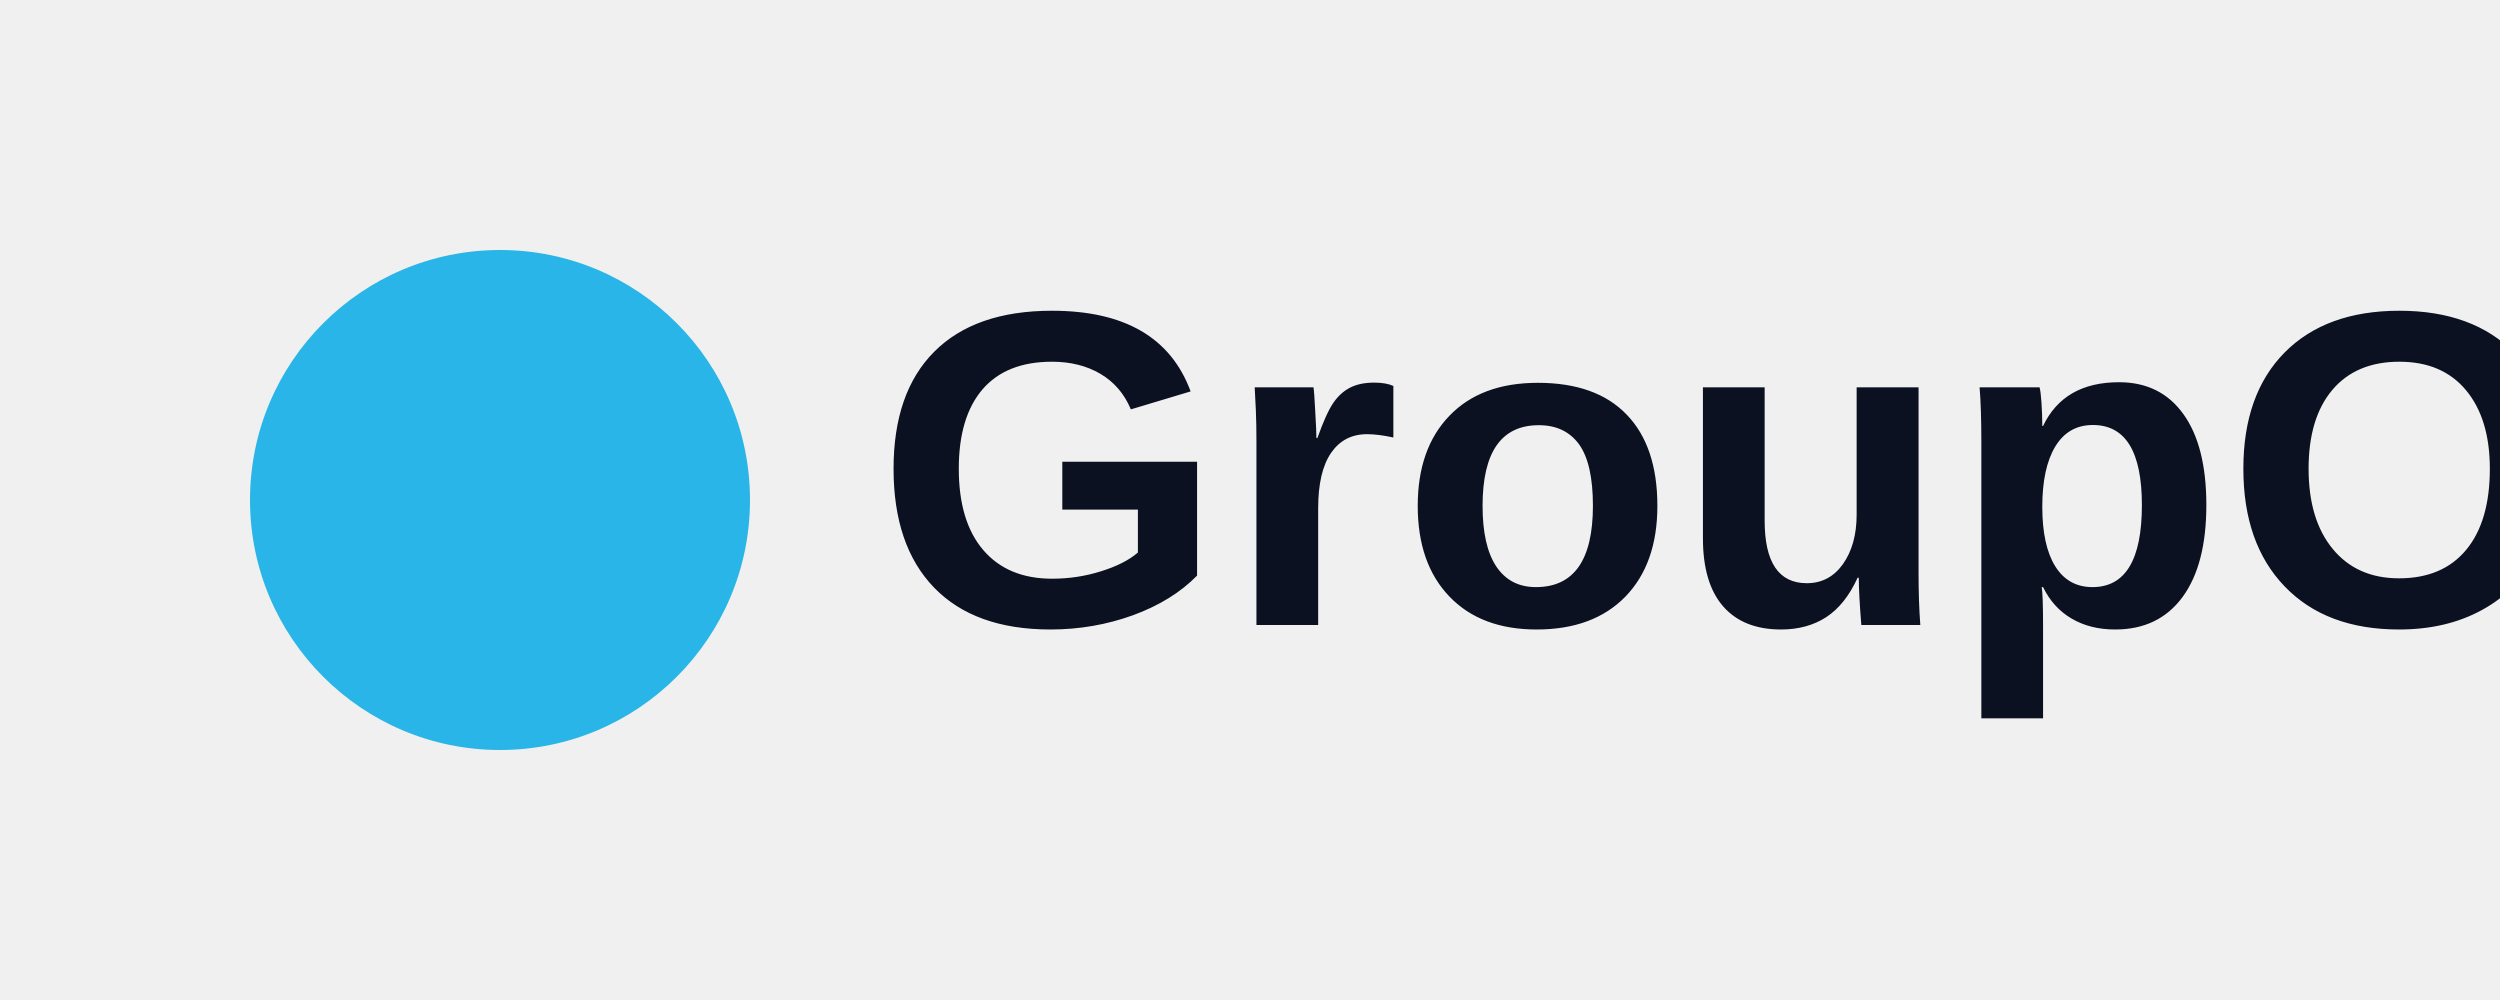
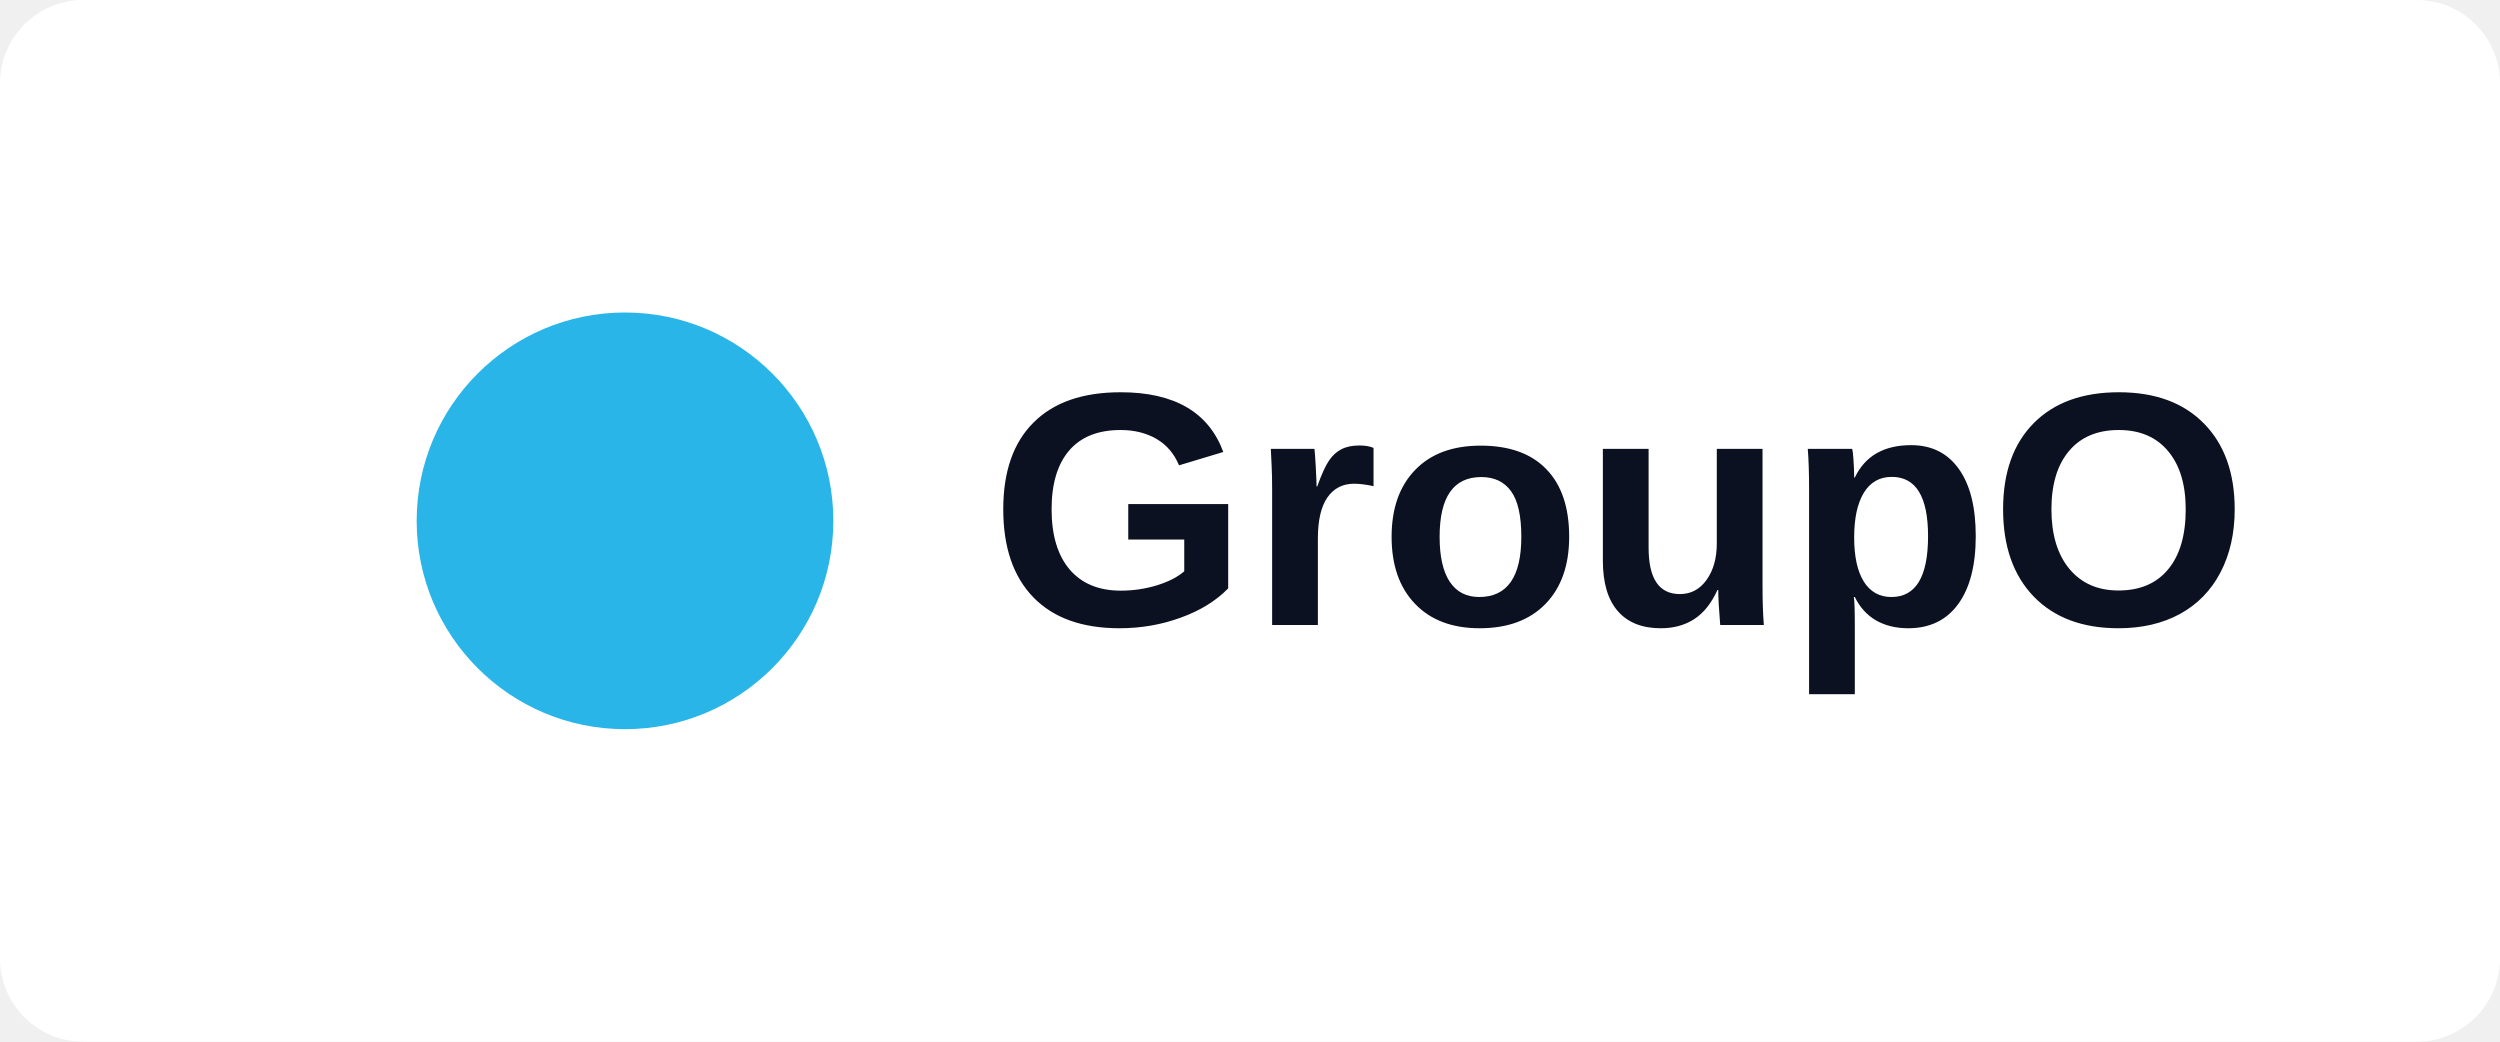
- <svg xmlns="http://www.w3.org/2000/svg" viewBox="0 0 200 80" fill="none">
-   <circle cx="40" cy="40" r="20" fill="#29B5E8" />
-   <text x="70" y="50" font-family="Arial, sans-serif" font-size="36" font-weight="bold" fill="#0b1120" text-anchor="start">GroupO</text>
+ <svg xmlns="http://www.w3.org/2000/svg" viewBox="0 0 240 100" fill="none">
+   <rect width="240" height="100" fill="white" rx="8" />
+   <circle cx="60" cy="50" r="20" fill="#29B5E8" />
+   <text x="95" y="60" font-family="Arial, sans-serif" font-size="32" font-weight="700" fill="#0b1120" text-anchor="start">GroupO</text>
</svg>
